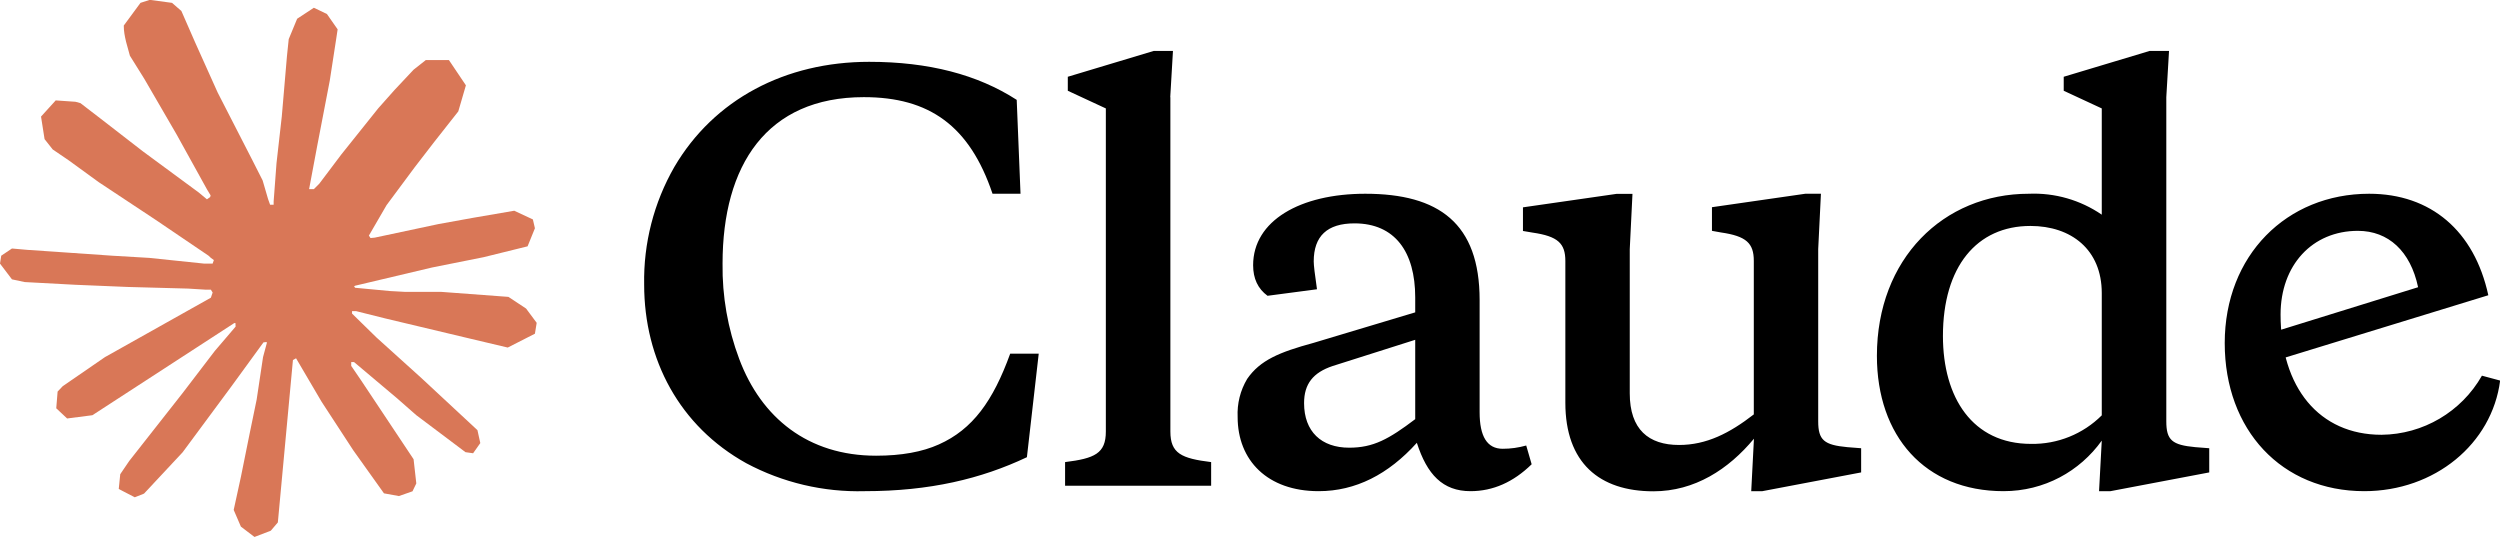
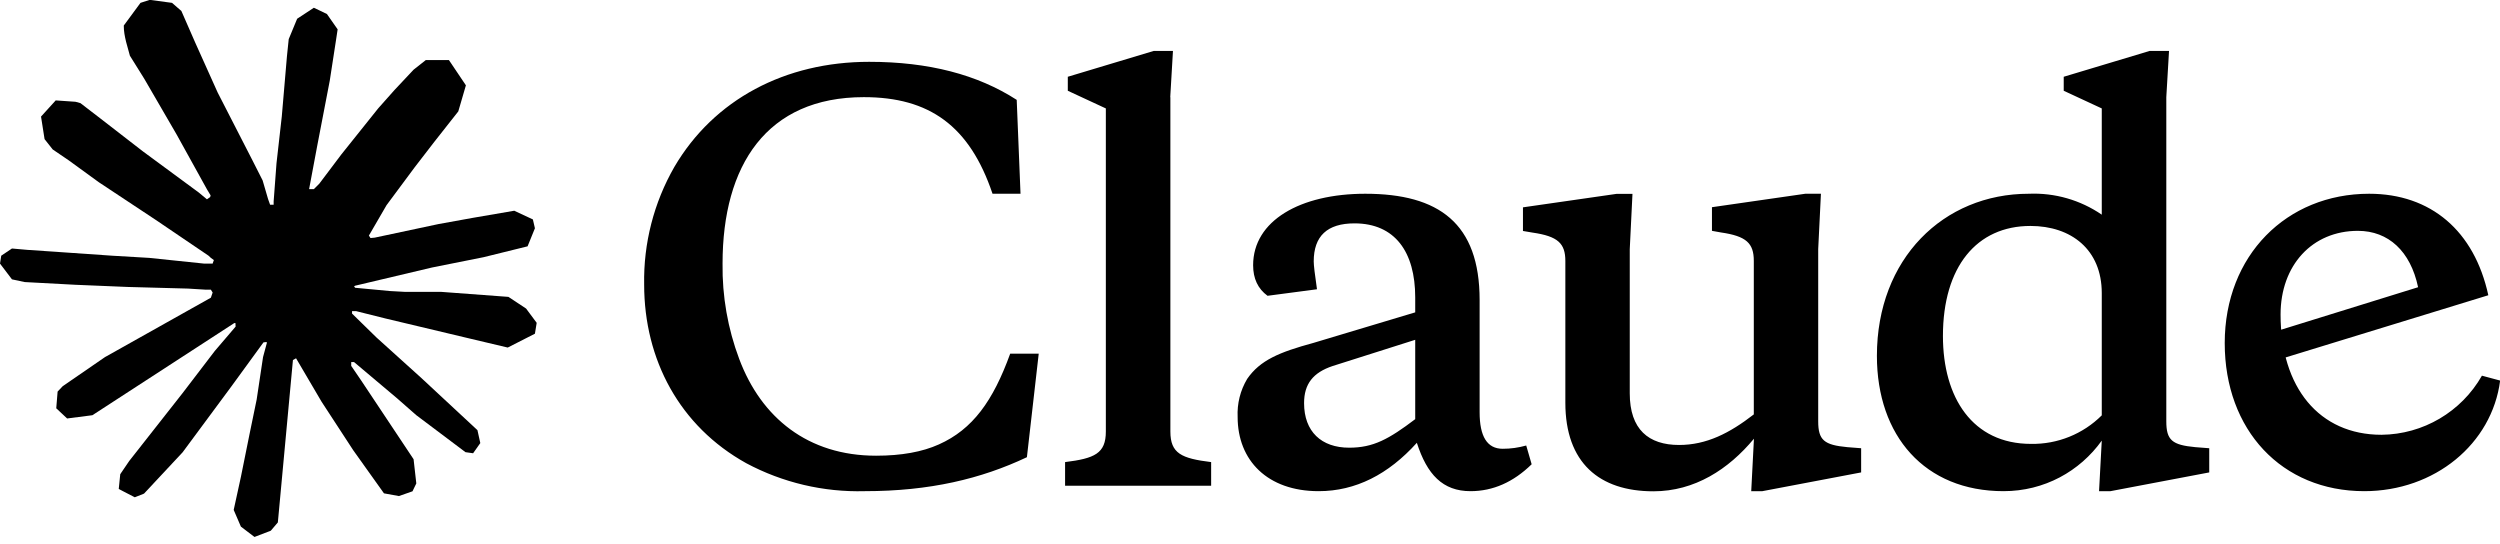
- <svg xmlns="http://www.w3.org/2000/svg" viewBox="0 0 184 40" class="text-text-000 h-6 sm:h-7" fill="currentColor">
-   <path shape-rendering="optimizeQuality" fill="#D97757" d="m7.75 26.27 7.77-4.36.13-.38-.13-.21h-.38l-1.3-.08-4.44-.12-3.85-.16-3.73-.2-.94-.2L0 19.4l.09-.58.79-.53 1.13.1 2.5.17 3.75.26 2.72.16 4.03.42h.64l.09-.26-.22-.16-.17-.16-3.88-2.63-4.2-2.78-2.2-1.6L3.88 11l-.6-.76-.26-1.66L4.1 7.39l1.45.1.37.1 1.47 1.13 3.14 2.43 4.1 3.02.6.5.24-.17.03-.12-.27-.45L13 9.9l-2.38-4.1-1.06-1.7-.28-1.02c-.1-.42-.17-.77-.17-1.2L10.34.21l.68-.22 1.64.22.69.6 1.02 2.33 1.65 3.67 2.56 4.99.75 1.48.4 1.37.15.42h.26v-.24l.21-2.81.39-3.45.38-4.44.13-1.25.62-1.5L23.1.57l.96.46.79 1.13-.11.73-.47 3.05-.92 4.78-.6 3.2h.35l.4-.4 1.62-2.15 2.72-3.4 1.2-1.35 1.4-1.49.9-.71h1.7l1.25 1.86-.56 1.92-1.75 2.22-1.45 1.88-2.08 2.8-1.3 2.24.12.18.31-.03 4.7-1 2.54-.46 3.03-.52 1.37.64.15.65-.54 1.33-3.24.8-3.8.76-5.66 1.34-.07.05.08.1 2.55.24 1.09.06h2.67l4.97.37 1.3.86.78 1.05-.13.8-2 1.02-2.7-.64-6.3-1.5-2.16-.54h-.3v.18l1.8 1.76 3.3 2.98 4.13 3.84.21.95-.53.75-.56-.08-3.63-2.73-1.4-1.23-3.17-2.67h-.21v.28l.73 1.07 3.86 5.8.2 1.78-.28.58-1 .35-1.1-.2L26 33.14l-2.33-3.57-1.88-3.2-.23.13-1.11 11.95-.52.61-1.2.46-1-.76-.53-1.23.53-2.43.64-3.17.52-2.52.47-3.13.28-1.04-.02-.07-.23.03-2.36 3.24-3.59 4.85-2.84 3.04-.68.27-1.18-.61.11-1.09.66-.97 3.93-5 2.37-3.1 1.53-1.79-.01-.26h-.09L6.8 30.56l-1.86.24-.8-.75.1-1.23.38-.4 3.14-2.16Z" />
+ <svg xmlns="http://www.w3.org/2000/svg" viewBox="0 0 184 40" fill="currentColor">
+   <path shape-rendering="optimizeQuality" d="m7.75 26.27 7.77-4.36.13-.38-.13-.21h-.38l-1.3-.08-4.44-.12-3.85-.16-3.73-.2-.94-.2L0 19.4l.09-.58.79-.53 1.13.1 2.5.17 3.75.26 2.72.16 4.03.42h.64l.09-.26-.22-.16-.17-.16-3.88-2.63-4.2-2.78-2.2-1.6L3.88 11l-.6-.76-.26-1.66L4.1 7.39l1.45.1.37.1 1.47 1.13 3.14 2.43 4.1 3.02.6.5.24-.17.03-.12-.27-.45L13 9.9l-2.38-4.1-1.06-1.7-.28-1.02c-.1-.42-.17-.77-.17-1.2L10.34.21l.68-.22 1.64.22.69.6 1.02 2.33 1.65 3.67 2.56 4.99.75 1.48.4 1.37.15.42h.26v-.24l.21-2.81.39-3.45.38-4.44.13-1.25.62-1.5L23.1.57l.96.46.79 1.13-.11.73-.47 3.05-.92 4.78-.6 3.2h.35l.4-.4 1.62-2.15 2.72-3.4 1.2-1.35 1.4-1.49.9-.71h1.7l1.25 1.86-.56 1.92-1.75 2.22-1.45 1.88-2.08 2.8-1.3 2.24.12.18.31-.03 4.7-1 2.54-.46 3.03-.52 1.37.64.15.65-.54 1.33-3.24.8-3.8.76-5.66 1.34-.07.05.08.1 2.55.24 1.09.06h2.67l4.97.37 1.3.86.78 1.05-.13.8-2 1.02-2.7-.64-6.3-1.5-2.16-.54h-.3v.18l1.8 1.76 3.3 2.98 4.13 3.84.21.95-.53.75-.56-.08-3.63-2.73-1.4-1.23-3.17-2.67h-.21v.28l.73 1.07 3.86 5.8.2 1.78-.28.58-1 .35-1.1-.2L26 33.14l-2.33-3.57-1.88-3.2-.23.13-1.11 11.95-.52.61-1.2.46-1-.76-.53-1.23.53-2.43.64-3.17.52-2.52.47-3.13.28-1.04-.02-.07-.23.03-2.36 3.24-3.59 4.85-2.84 3.04-.68.27-1.18-.61.11-1.09.66-.97 3.93-5 2.37-3.1 1.53-1.79-.01-.26h-.09L6.8 30.56l-1.86.24-.8-.75.1-1.23.38-.4 3.14-2.16Z" />
  <path shape-rendering="optimizeQuality" d="M64.48 33.54c-5.02 0-8.45-2.8-10.07-7.11a19.19 19.19 0 0 1-1.23-7.03c0-7.23 3.24-12.25 10.4-12.25 4.81 0 7.78 2.1 9.47 7.11h2.06l-.28-6.91c-2.88-1.86-6.48-2.8-10.86-2.8-6.17 0-11.42 2.76-14.34 7.74a16.77 16.77 0 0 0-2.22 8.65c0 5.53 2.61 10.43 7.51 13.15a17.51 17.51 0 0 0 8.73 2.06c4.78 0 8.57-.91 11.93-2.5l.87-7.62h-2.1c-1.26 3.48-2.76 5.57-5.25 6.68-1.22.55-2.76.83-4.62.83ZM86.13 7.15l.2-3.4h-1.42l-6.32 1.9v1.03l2.8 1.3v23.78c0 1.62-.83 1.98-3 2.25v1.74h10.75v-1.74c-2.18-.27-3-.63-3-2.25V7.16Zm42.75 29h.83l7.27-1.38v-1.78l-1.02-.08c-1.7-.16-2.14-.51-2.14-1.9V18.33l.2-4.07h-1.15l-6.87.99v1.74l.67.12c1.86.27 2.41.79 2.41 2.09v11.3c-1.78 1.38-3.48 2.25-5.5 2.25-2.24 0-3.63-1.14-3.63-3.8V18.34l.2-4.07h-1.18l-6.88.99v1.74l.71.12c1.86.27 2.41.79 2.41 2.09v10.43c0 4.42 2.5 6.52 6.48 6.52 3.04 0 5.53-1.62 7.4-3.87l-.2 3.87ZM108.9 22.08c0-5.65-3-7.82-8.42-7.82-4.78 0-8.25 1.98-8.25 5.26 0 .98.35 1.73 1.06 2.25l3.64-.48c-.16-1.1-.24-1.77-.24-2.05 0-1.86.99-2.8 3-2.8 2.97 0 4.47 2.09 4.47 5.45v1.1l-7.5 2.25c-2.5.68-3.92 1.27-4.87 2.65a5 5 0 0 0-.7 2.8c0 3.2 2.2 5.46 5.96 5.46 2.72 0 5.13-1.23 7.23-3.56.75 2.33 1.9 3.56 3.95 3.56 1.66 0 3.16-.67 4.5-1.98l-.4-1.38c-.58.16-1.14.24-1.73.24-1.15 0-1.7-.91-1.7-2.69v-8.26Zm-9.6 10.87c-2.05 0-3.32-1.19-3.32-3.28 0-1.42.67-2.25 2.1-2.73l6.08-1.93v5.84c-1.94 1.47-3.08 2.1-4.86 2.1Zm63.3 1.82v-1.78l-1.03-.08c-1.7-.16-2.13-.51-2.13-1.9V7.15l.2-3.4h-1.43l-6.32 1.9v1.03l2.8 1.3v7.82a8.83 8.83 0 0 0-5.37-1.54c-6.28 0-11.18 4.78-11.18 11.93 0 5.89 3.52 9.96 9.32 9.96 3 0 5.61-1.46 7.23-3.72l-.2 3.72h.84l7.27-1.38Zm-13.16-18.14c3 0 5.25 1.74 5.25 4.94v9a7.2 7.2 0 0 1-5.21 2.1c-4.3 0-6.48-3.4-6.48-7.94 0-5.1 2.49-8.1 6.44-8.1Zm28.53 4.5c-.56-2.64-2.18-4.14-4.43-4.14-3.36 0-5.69 2.53-5.69 6.16 0 5.37 2.84 8.85 7.43 8.85a8.6 8.6 0 0 0 7.39-4.35l1.34.36c-.6 4.66-4.82 8.14-10 8.14-6.08 0-10.27-4.5-10.27-10.9 0-6.45 4.55-10.99 10.63-10.99 4.54 0 7.74 2.73 8.77 7.47l-15.84 4.86v-2.14l10.67-3.31Z" />
</svg>
